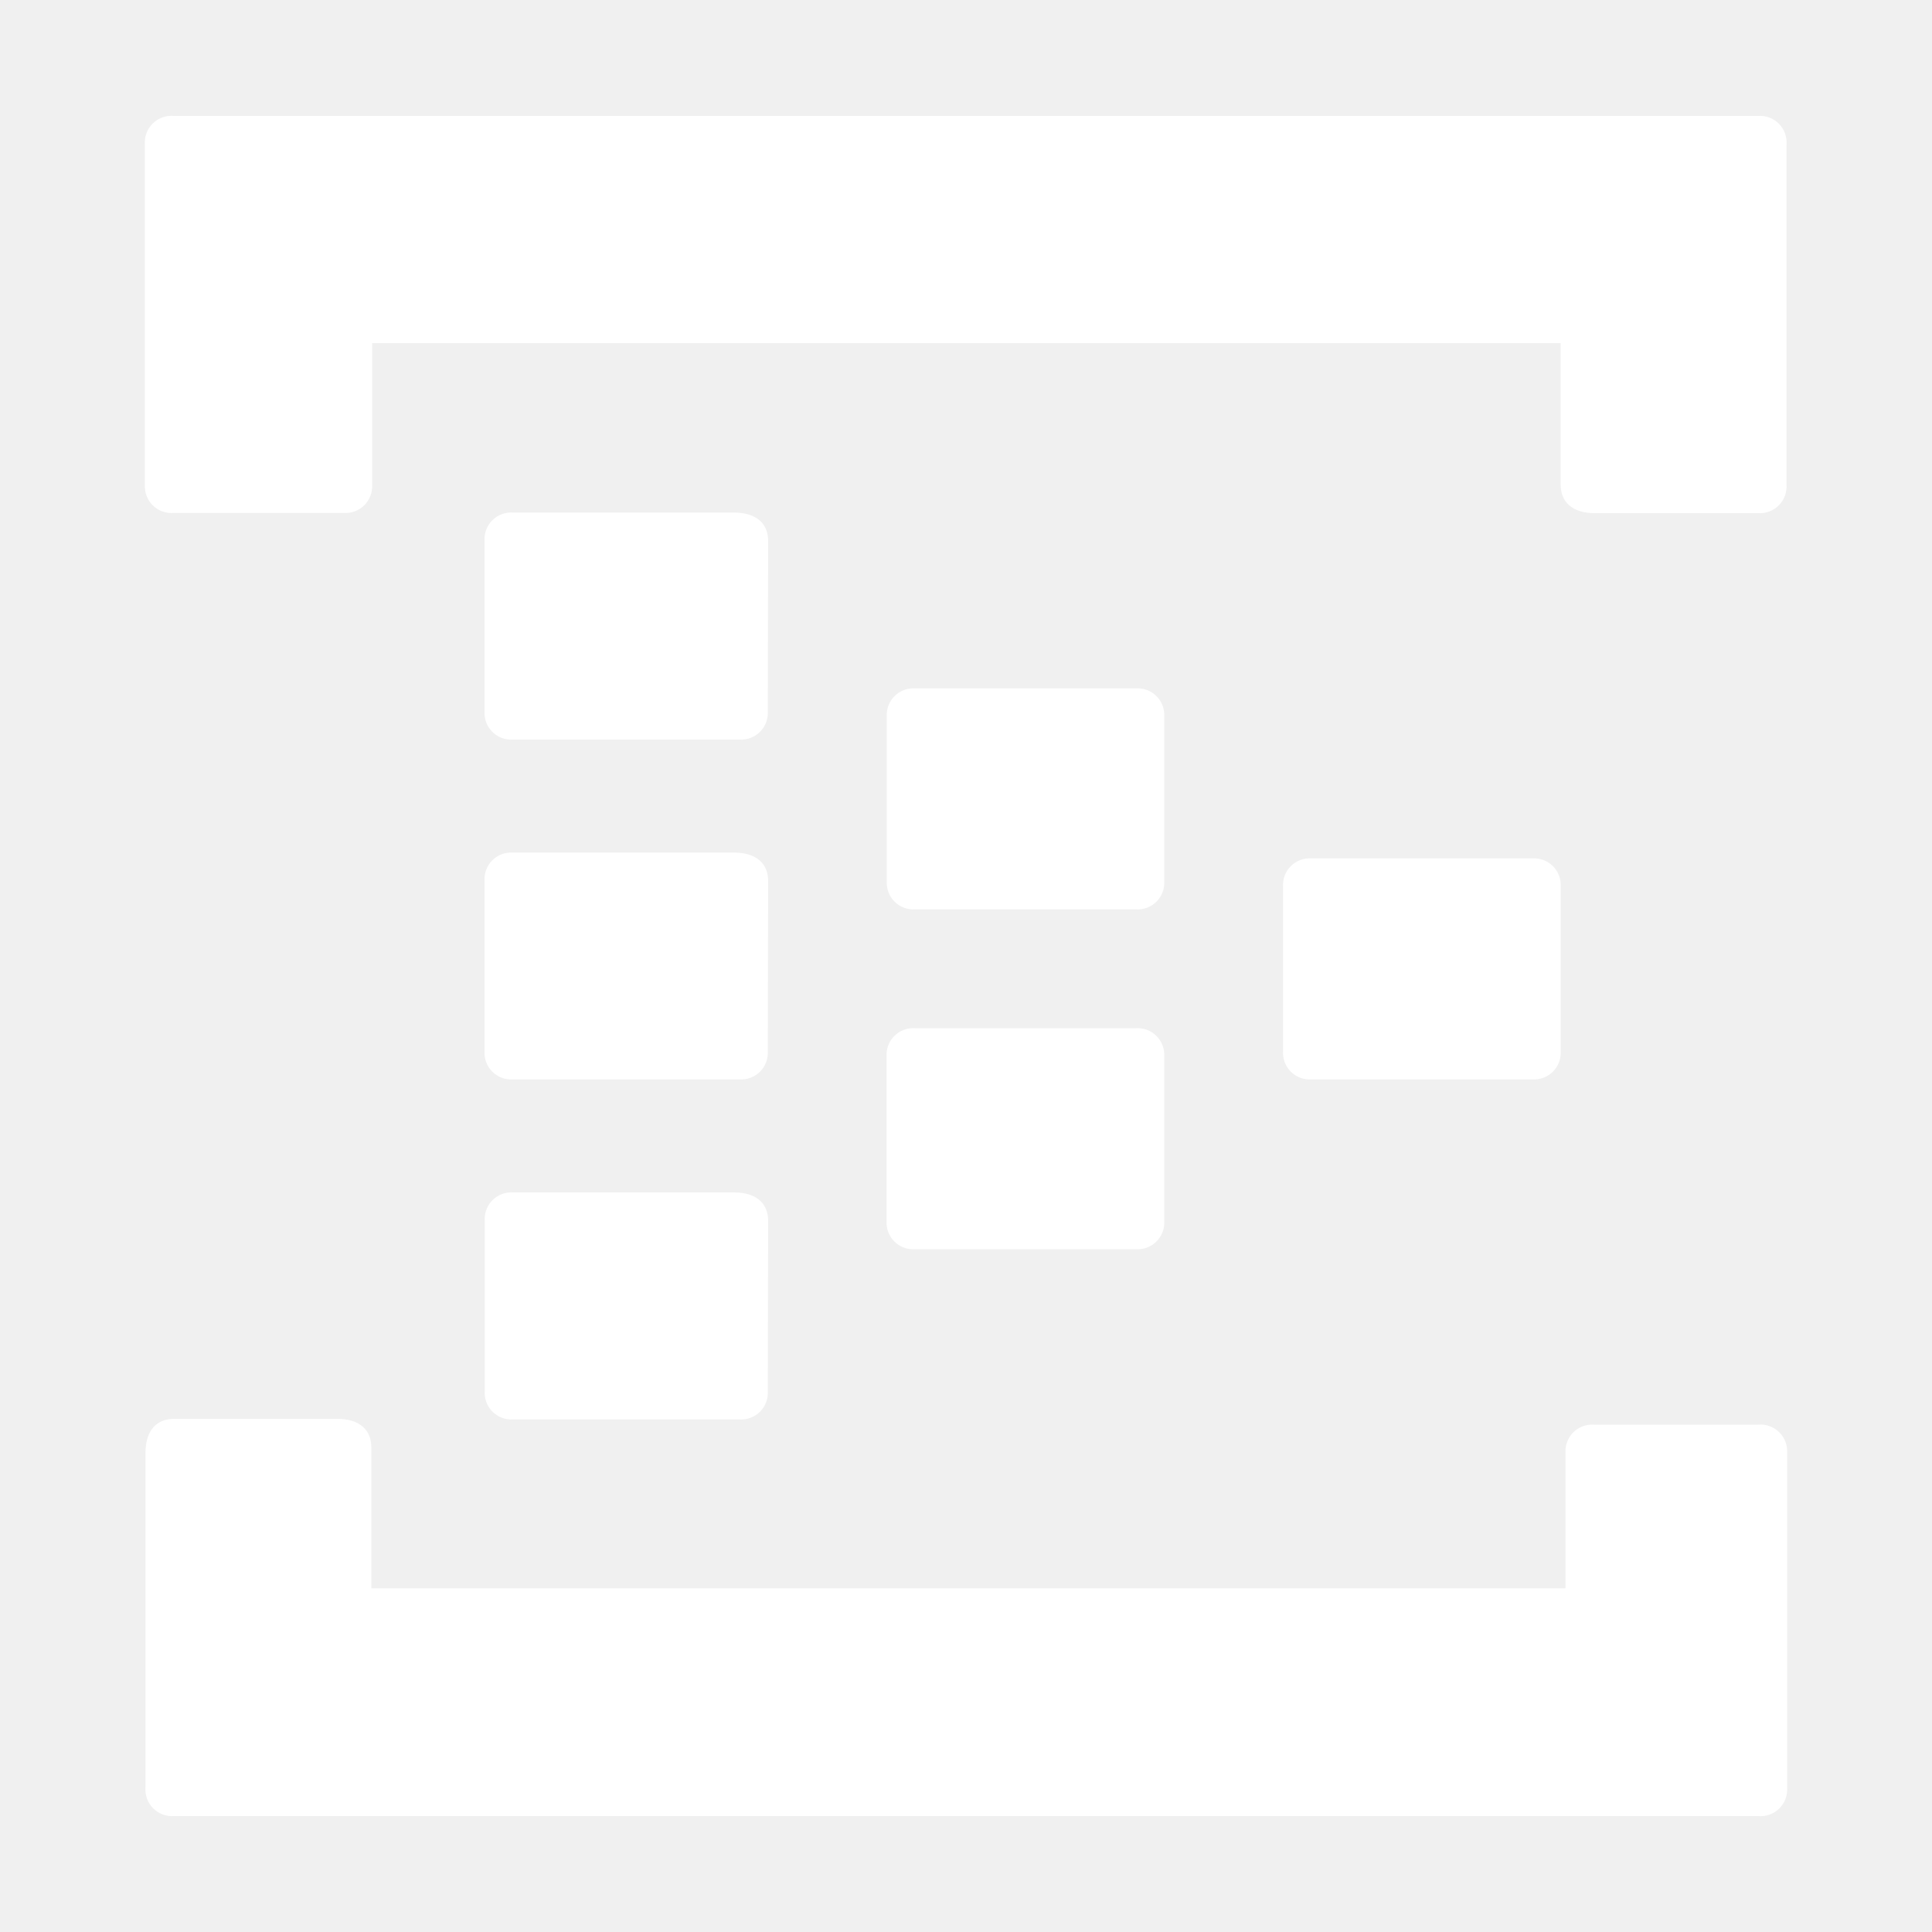
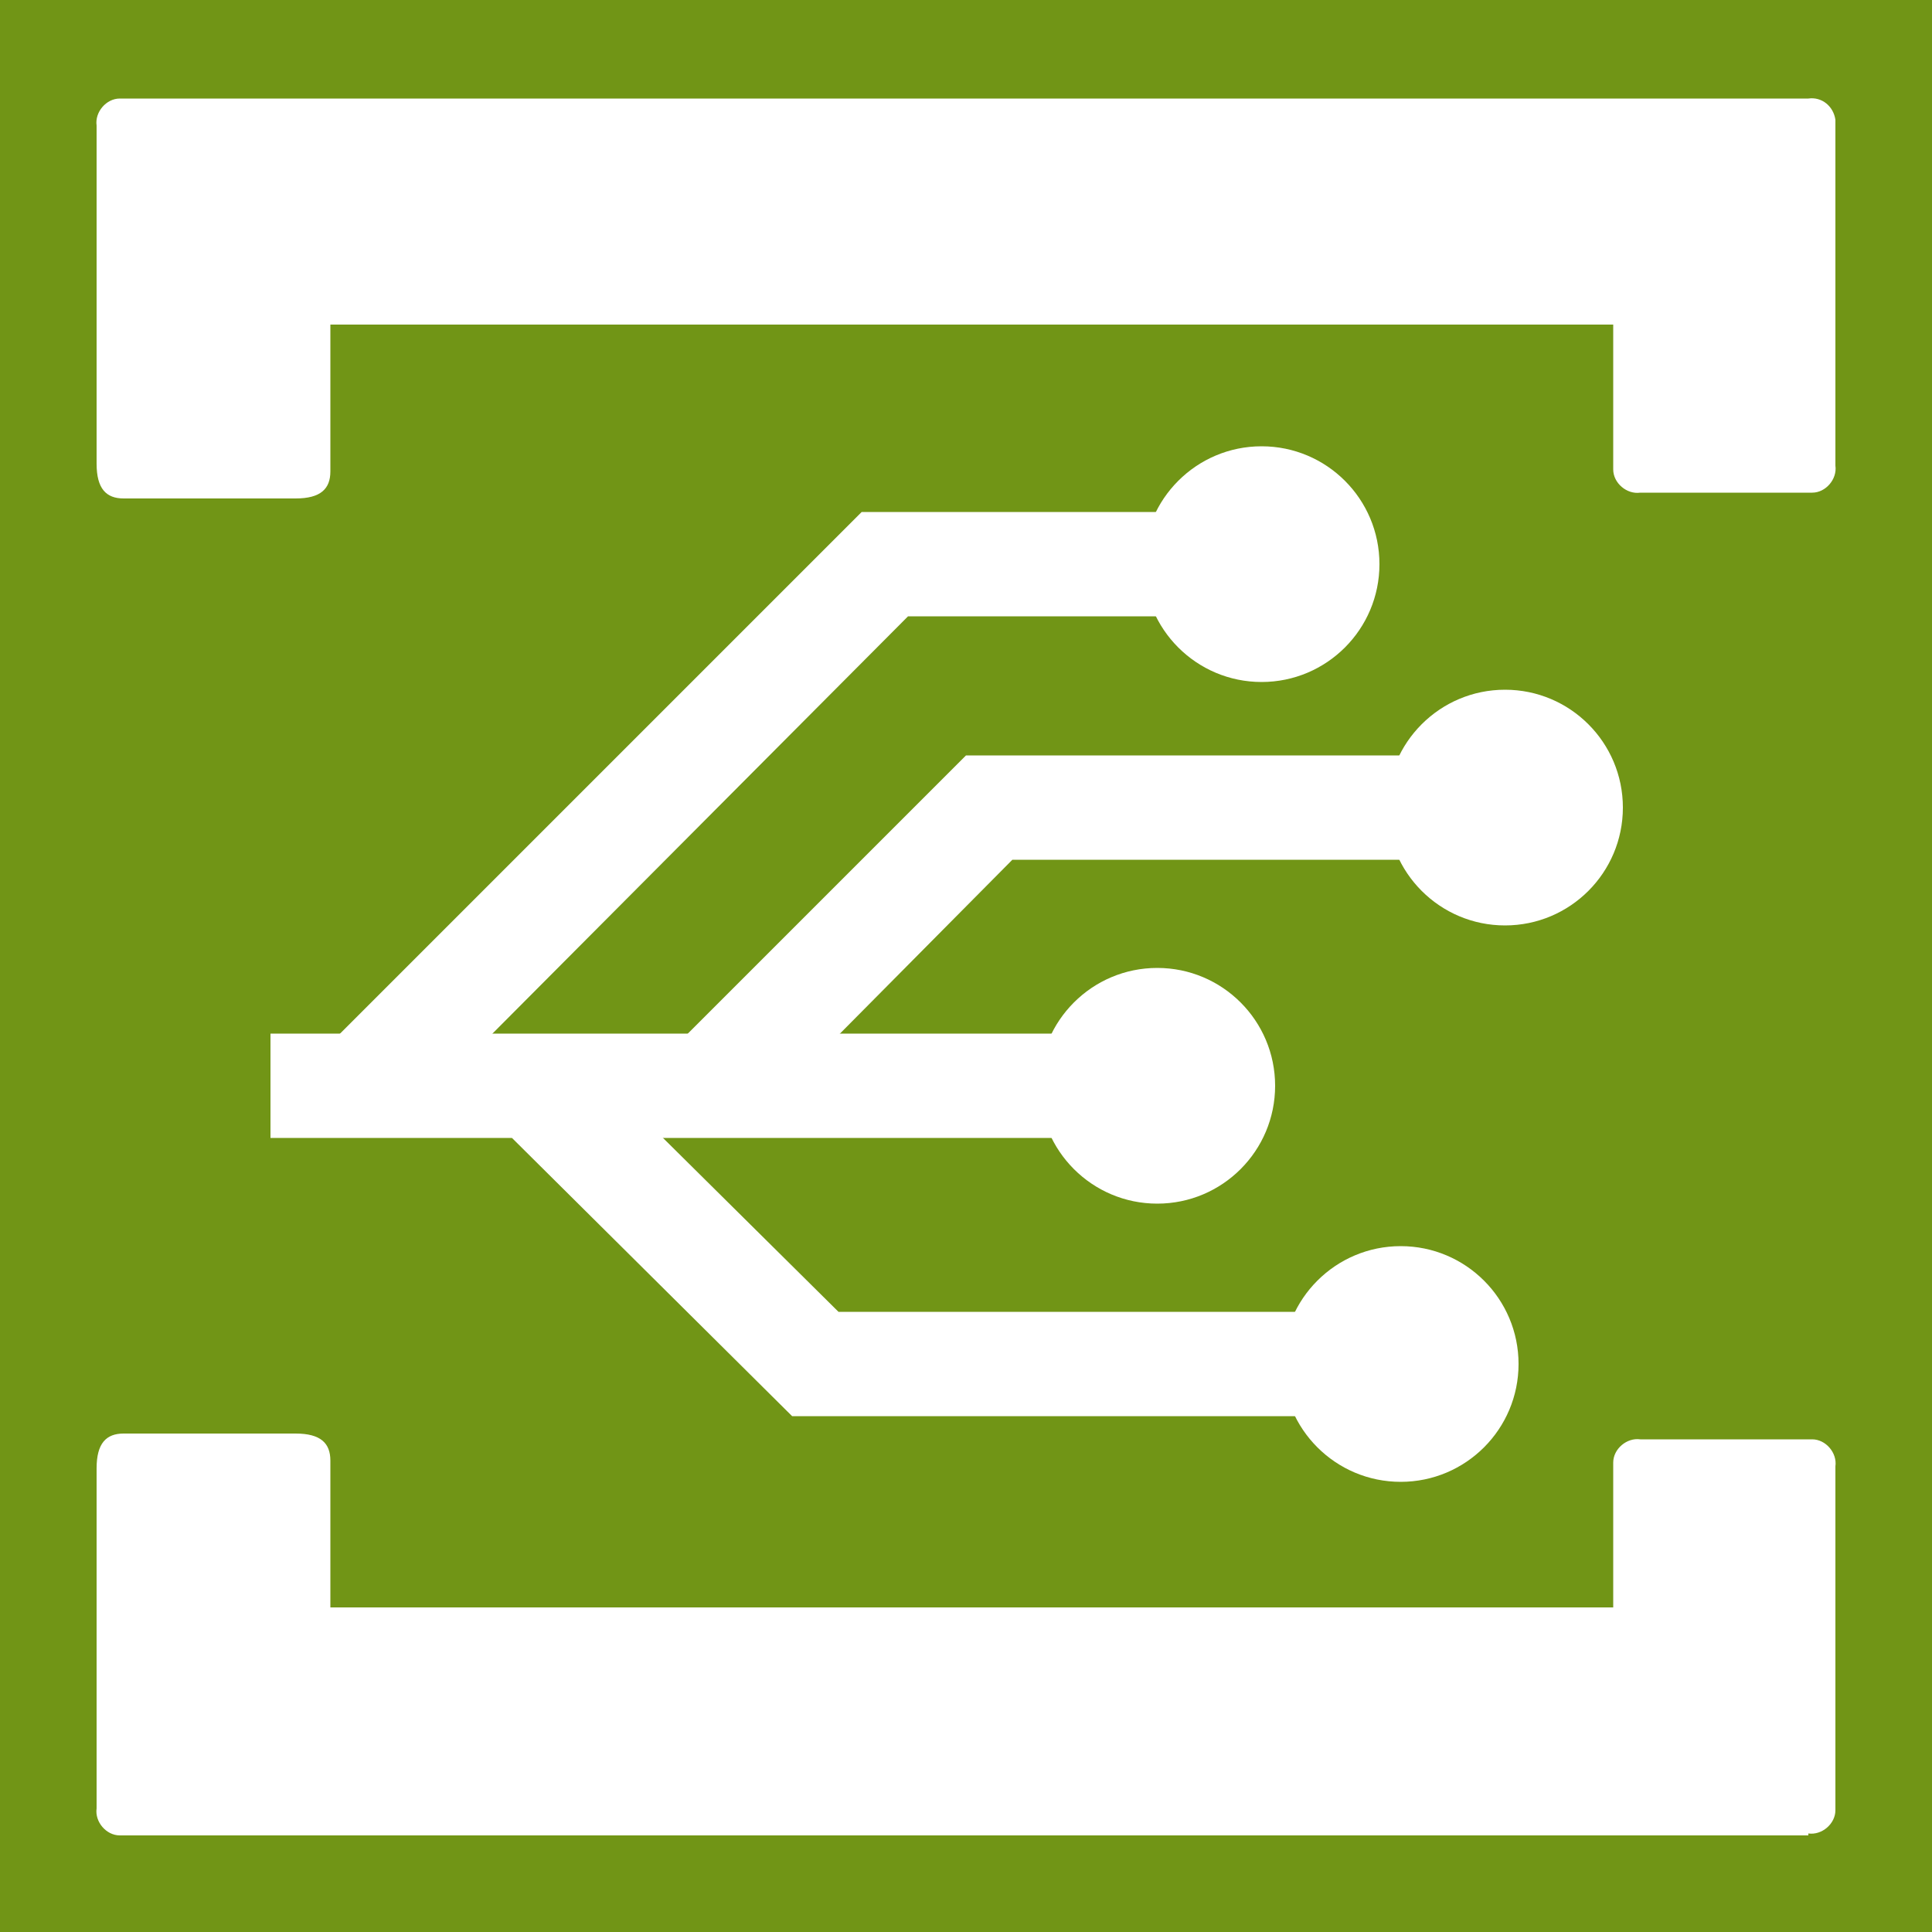
- <svg xmlns="http://www.w3.org/2000/svg" viewBox="0 0 100 100">
-   <g id="Layer_3" data-name="Layer 3">
-     <path d="M60.26,45.6a1.38,1.38,0,0,1-1.47,1.47H47.36A1.38,1.38,0,0,1,45.9,45.6V37.1a1.38,1.38,0,0,1,1.47-1.47H58.79a1.38,1.38,0,0,1,1.47,1.47Z" style="fill:#fff" />
-     <path d="M80.78,54.4a1.38,1.38,0,0,1-1.47,1.47H67.88a1.38,1.38,0,0,1-1.47-1.47V45.9a1.38,1.38,0,0,1,1.47-1.47H79.31a1.38,1.38,0,0,1,1.47,1.47Z" style="fill:#fff" />
-     <path d="M60.26,63.19a1.38,1.38,0,0,1-1.47,1.47H47.36a1.38,1.38,0,0,1-1.47-1.47v-8.5a1.38,1.38,0,0,1,1.47-1.47H58.79a1.38,1.38,0,0,1,1.47,1.47Z" style="fill:#fff" />
-     <path d="M39.74,36.81a1.38,1.38,0,0,1-1.47,1.47H26.55a1.38,1.38,0,0,1-1.47-1.47V28a1.38,1.38,0,0,1,1.47-1.47H38c1.17,0,1.76.59,1.76,1.47Z" style="fill:#fff" />
-     <path d="M91,6H9A1.38,1.38,0,0,0,7.5,7.5V25.09A1.38,1.38,0,0,0,9,26.55h8.79a1.38,1.38,0,0,0,1.47-1.47V17.76H80.78v7.33c0,.88.59,1.47,1.76,1.47H91a1.38,1.38,0,0,0,1.47-1.47V7.5A1.38,1.38,0,0,0,91,6Z" style="fill:#fff" />
-     <path d="M91,73.74h-8.5a1.38,1.38,0,0,0-1.47,1.47v7H19.22V74.91c0-.88-.59-1.47-1.76-1.47H9c-.88,0-1.47.59-1.47,1.76V92.5A1.38,1.38,0,0,0,9,94H91A1.38,1.38,0,0,0,92.5,92.5V75.21A1.38,1.38,0,0,0,91,73.74Z" style="fill:#fff" />
-     <path d="M39.74,54.4a1.38,1.38,0,0,1-1.47,1.47H26.55a1.38,1.38,0,0,1-1.47-1.47V45.6a1.38,1.38,0,0,1,1.47-1.47H38c1.17,0,1.76.59,1.76,1.47Z" style="fill:#fff" />
-     <path d="M39.74,72a1.38,1.38,0,0,1-1.47,1.47H26.55A1.38,1.38,0,0,1,25.09,72V63.19a1.38,1.38,0,0,1,1.47-1.47H38c1.17,0,1.76.59,1.76,1.47Z" style="fill:#fff" />
+ <svg xmlns="http://www.w3.org/2000/svg" version="1.1" id="Layer_1" x="0px" y="0px" viewBox="0 0 100 100" style="enable-background:new 0 0 100 100;" xml:space="preserve">
+   <style type="text/css">
+ 	.st0{fill:#719516;}
+ 	.st1{fill:#FFFFFF;}
+ </style>
+   <g id="Event_Hub">
+     <rect class="st0" width="100" height="100" />
+     <rect x="14" y="53.5" class="st1" width="41.4" height="5.4" />
+     <polygon class="st1" points="50,39.1 35.2,53.9 37.8,56.5 40.5,56.5 52.4,44.5 75.2,44.5 75.2,39.1  " />
+     <polygon class="st1" points="43.4,67.9 32.5,57.1 27.4,57.1 26.5,58.9 41,73.3 71.6,73.3 71.6,67.9  " />
+     <polygon class="st1" points="44.6,26.5 17.2,53.9 19.8,56.5 22.5,56.5 47,31.9 62.6,31.9 62.6,26.5  " />
+     <circle class="st1" cx="59.9" cy="56.2" r="6.1" />
+     <circle class="st1" cx="65.3" cy="29.2" r="6.1" />
+     <circle class="st1" cx="77.9" cy="41.8" r="6.1" />
+     <circle class="st1" cx="72.5" cy="70.6" r="6.1" />
+     <path class="st1" d="M93.6,94.9c0.7,0.1,1.4-0.5,1.4-1.2c0-0.1,0-0.2,0-0.3V75.9c0.1-0.7-0.5-1.4-1.2-1.4c-0.1,0-0.2,0-0.3,0h-8.6   c-0.7-0.1-1.4,0.5-1.4,1.2c0,0.1,0,0.2,0,0.3v7.2H17.1v-7.6c0-0.9-0.5-1.4-1.8-1.4H6.4c-0.9,0-1.4,0.5-1.4,1.8v17.6   c-0.1,0.7,0.5,1.4,1.2,1.4c0.1,0,0.2,0,0.3,0H93.6z" />
+     <path class="st1" d="M93.6,5.1C94.3,5,94.9,5.5,95,6.2c0,0.1,0,0.2,0,0.3v17.6c0.1,0.7-0.5,1.4-1.2,1.4c-0.1,0-0.2,0-0.3,0h-8.6   c-0.7,0.1-1.4-0.5-1.4-1.2c0-0.1,0-0.2,0-0.3v-7.2H17.1v7.6c0,0.9-0.5,1.4-1.8,1.4H6.4c-0.9,0-1.4-0.5-1.4-1.8V6.5   C4.9,5.8,5.5,5.1,6.2,5.1c0.1,0,0.2,0,0.3,0H93.6z" />
  </g>
</svg>
